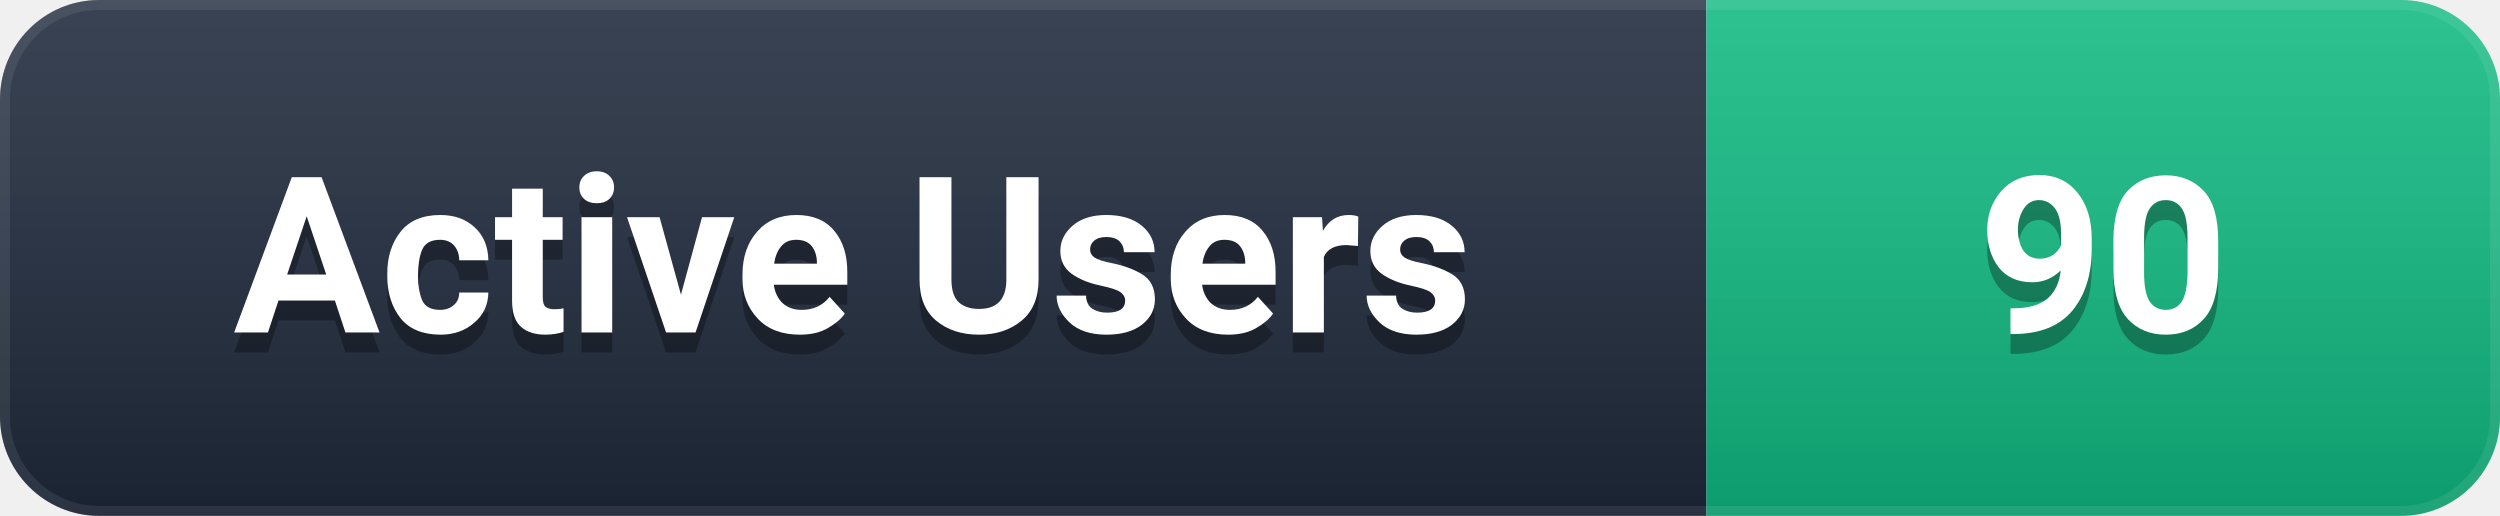
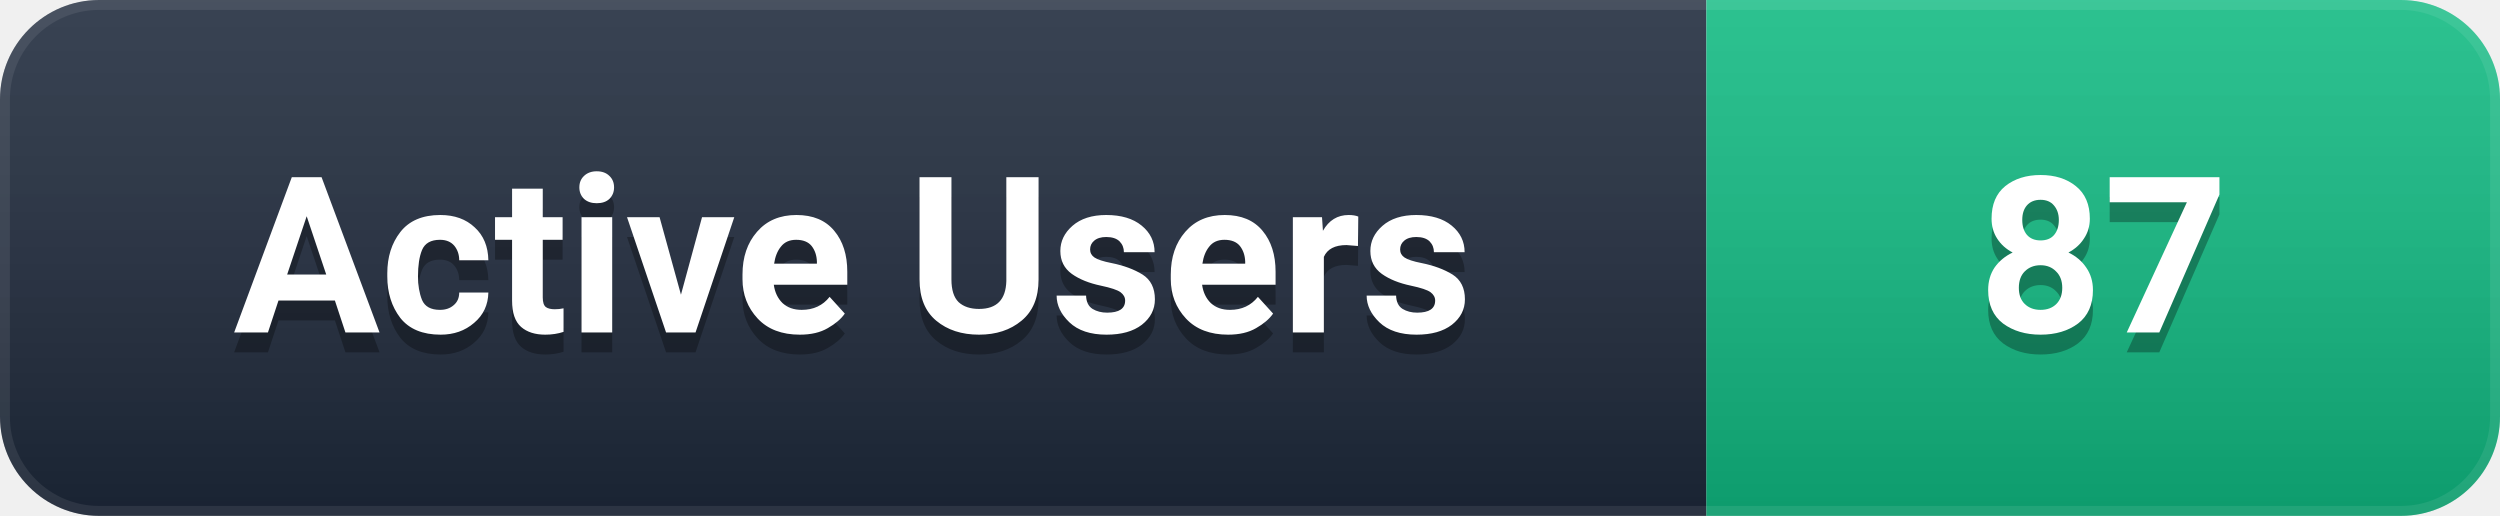
- <svg xmlns="http://www.w3.org/2000/svg" width="126" height="26" viewBox="0 0 126 26" role="img" aria-label="Active Users: 90">
+ <svg xmlns="http://www.w3.org/2000/svg" width="126" height="26" viewBox="0 0 126 26" role="img" aria-label="Active Users: 87">
  <defs>
    <linearGradient id="g" x1="0" y1="0" x2="0" y2="1">
      <stop offset="0%" stop-color="#ffffff" stop-opacity="0.12" />
      <stop offset="100%" stop-color="#000000" stop-opacity="0.16" />
    </linearGradient>
    <clipPath id="c">
      <rect width="126" height="26" rx="5" />
    </clipPath>
  </defs>
  <g clip-path="url(#c)">
    <rect width="86" height="26" fill="#1e293b" />
    <rect x="86" width="40" height="26" fill="#10B981" />
    <rect width="126" height="26" fill="url(#g)" />
    <rect width="126" height="26" rx="5" fill="none" stroke="#ffffff" stroke-opacity="0.08" stroke-width="1" />
  </g>
  <g font-family="-apple-system, BlinkMacSystemFont, 'Segoe UI', Roboto, 'Helvetica Neue', Arial, sans-serif" font-size="11" font-weight="600" text-anchor="middle" dominant-baseline="central">
    <text x="43.0" y="14" fill="#000000" opacity="0.3">Active Users</text>
    <text x="43.0" y="13" fill="#ffffff">Active Users</text>
-     <text x="106.0" y="14" fill="#000000" opacity="0.3">90</text>
-     <text x="106.0" y="13" fill="#ffffff">90</text>
+     <text x="106.0" y="14" fill="#000000" opacity="0.3">87</text>
+     <text x="106.0" y="13" fill="#ffffff">87</text>
  </g>
</svg>
